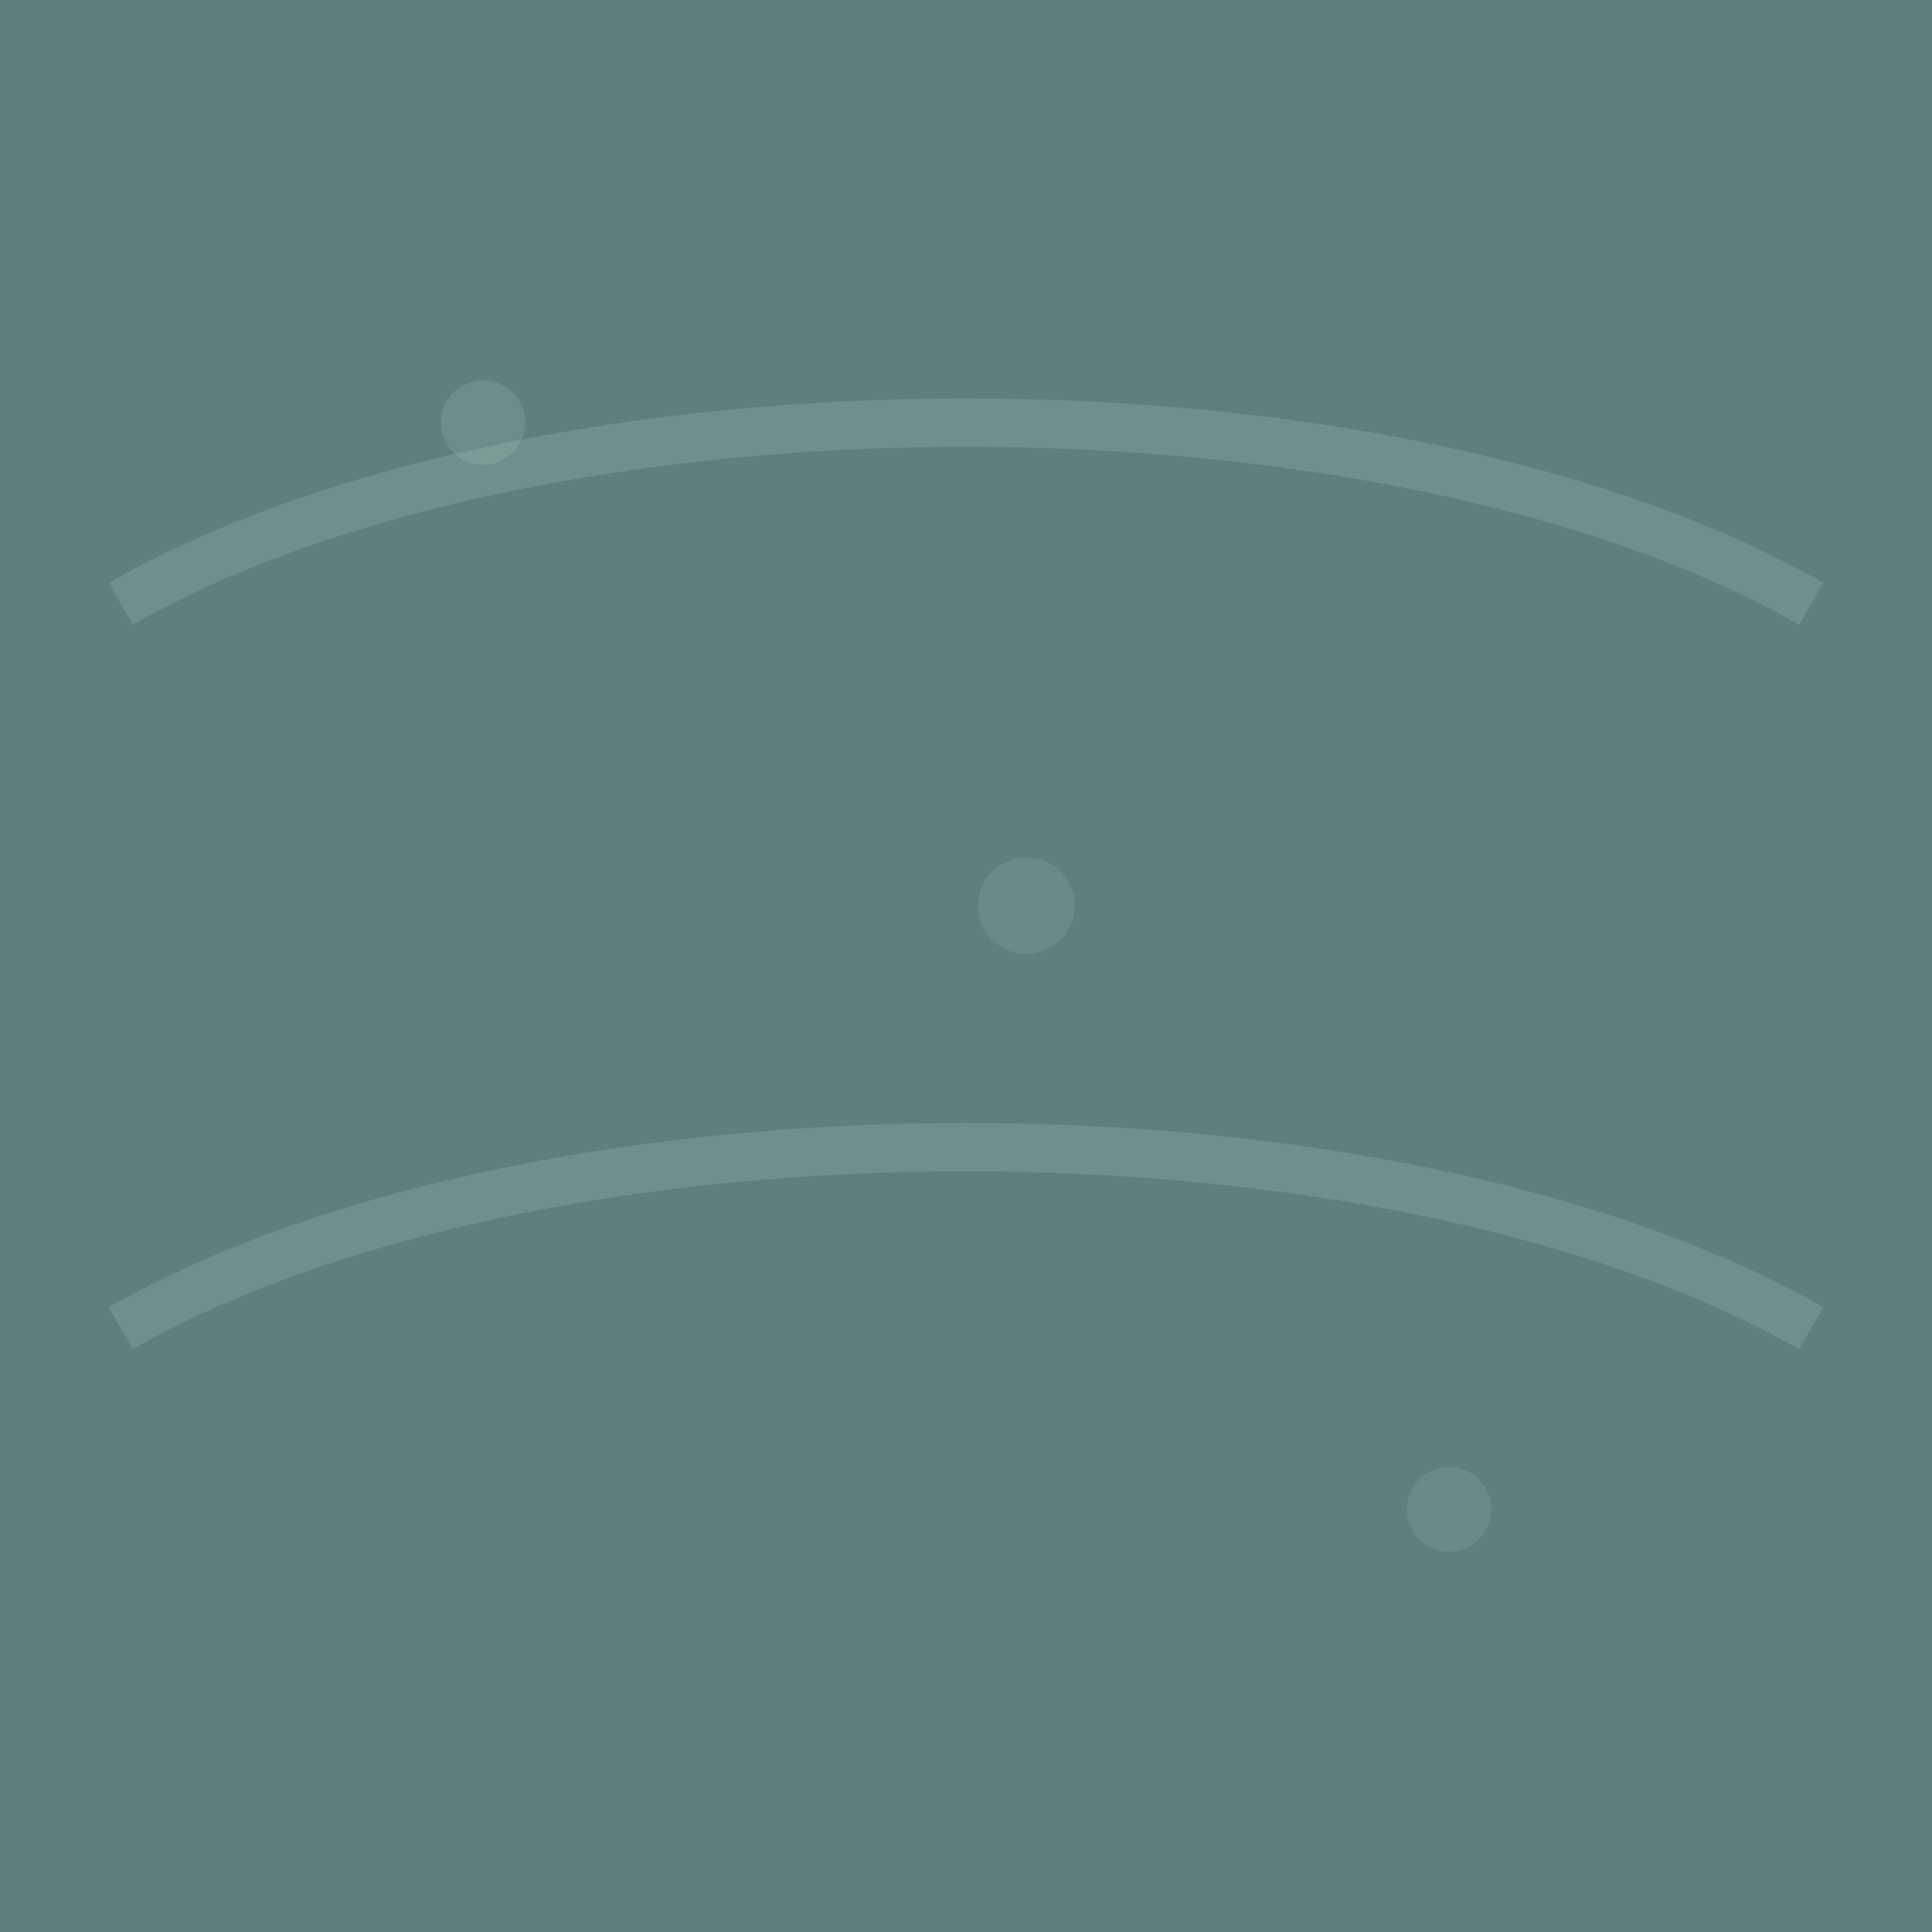
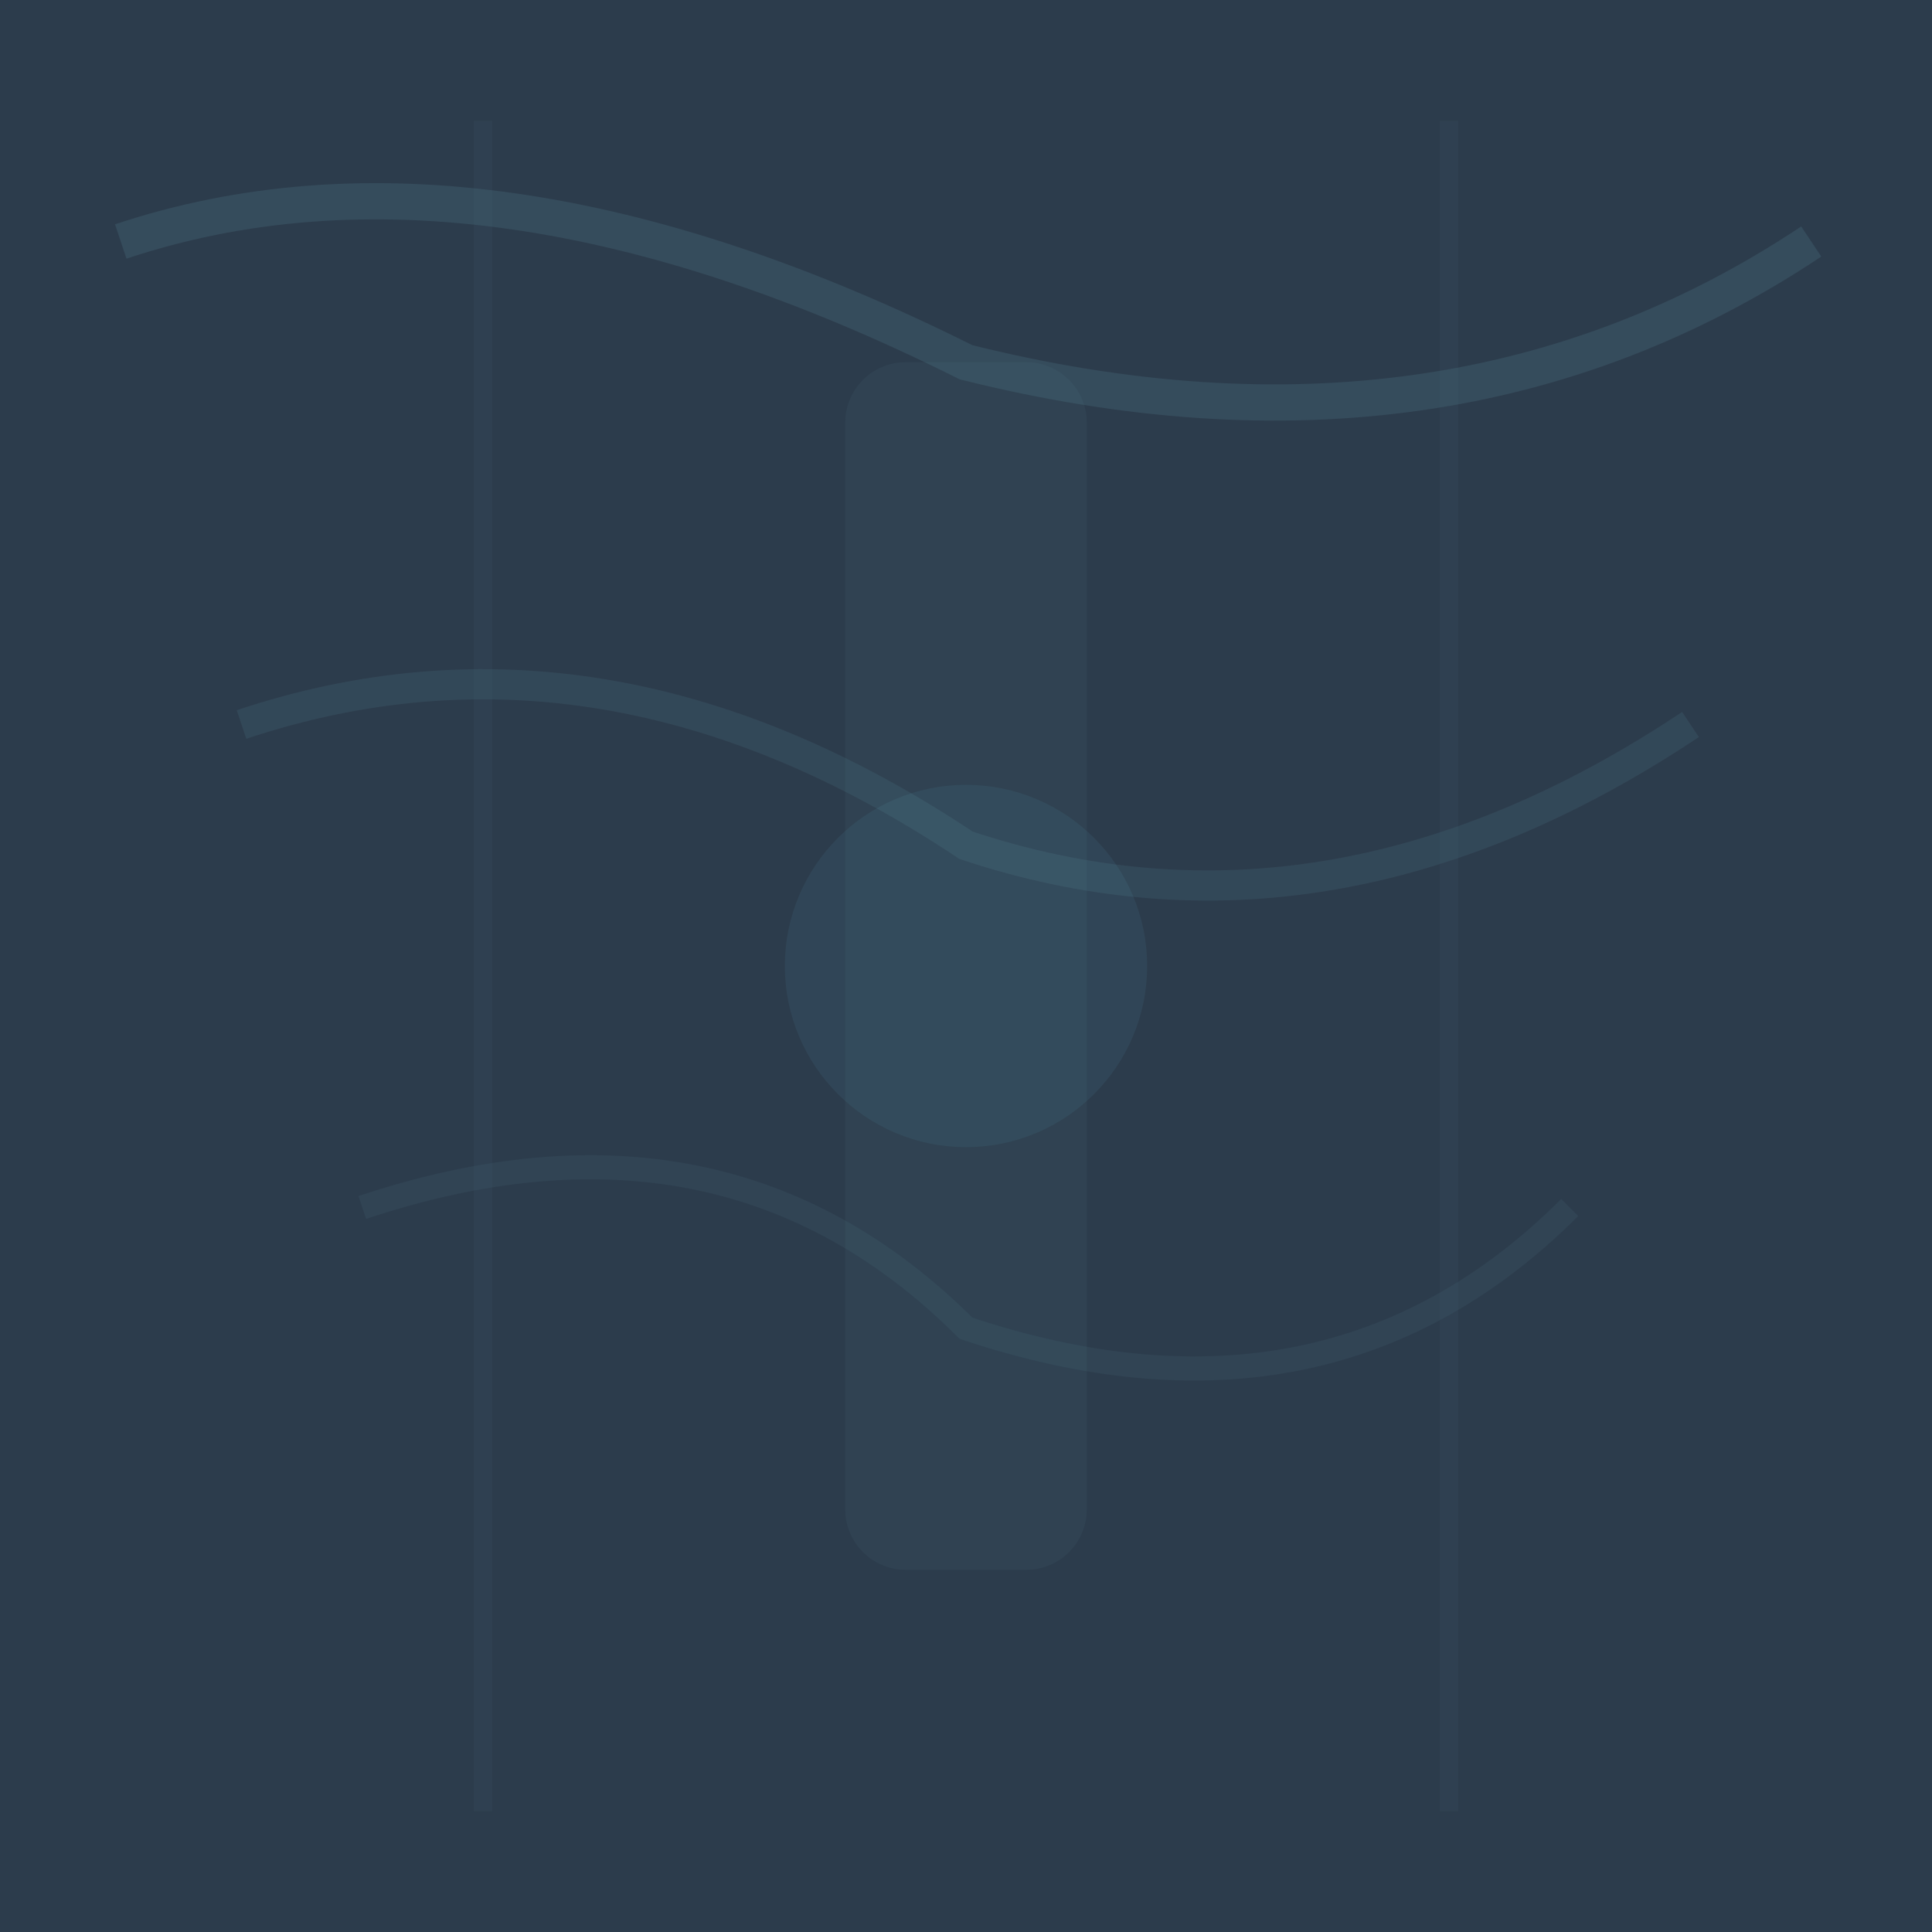
<svg xmlns="http://www.w3.org/2000/svg" viewBox="0 0 32 32">
-   <rect width="32" height="32" fill="#567b77" />
-   <rect x="0" y="0" width="32" height="32" fill="#d6ffff" opacity="0.05" />
-   <path d="M2 10c7-4 21-4 28 0M2 22c7-4 21-4 28 0" stroke="#eaffff" stroke-width="0.8" opacity="0.12" fill="none" />
-   <circle cx="8" cy="7" r="0.7" fill="#ffffff" opacity="0.1" />
-   <circle cx="17" cy="15" r="0.8" fill="#ffffff" opacity="0.08" />
-   <circle cx="24" cy="25" r="0.7" fill="#ffffff" opacity="0.08" />
+   <style>
+     .wind { animation: windFlow 3s infinite linear; }
+     @keyframes windFlow { from { opacity: 0.1; transform: translateX(0); } to { opacity: 0.3; transform: translateX(4px); } }
+   </style>
+   <rect width="32" height="32" fill="#2a3a4a" />
+   <rect x="0" y="0" width="32" height="32" fill="#3a5a6a" opacity="0.08" />
+   <path d="M2 4 Q8 2 16 6 Q24 8 30 4" stroke="#5a8a9a" stroke-width="0.6" fill="none" opacity="0.2" class="wind" />
+   <path d="M4 12 Q10 10 16 14 Q22 16 28 12" stroke="#5a8a9a" stroke-width="0.5" fill="none" opacity="0.15" class="wind" />
+   <path d="M6 20 Q12 18 16 22 Q22 24 26 20" stroke="#5a8a9a" stroke-width="0.4" fill="none" opacity="0.1" class="wind" />
+   <circle cx="16" cy="16" r="3" fill="#7be3ff" opacity="0.06" />
+   <rect x="14" y="6" width="4" height="20" rx="1" fill="#5a8a9a" opacity="0.08" />
+   <line x1="8" y1="2" x2="8" y2="30" stroke="#4a6a7a" stroke-width="0.3" opacity="0.1" />
+   <line x1="24" y1="2" x2="24" y2="30" stroke="#4a6a7a" stroke-width="0.3" opacity="0.1" />
</svg>
